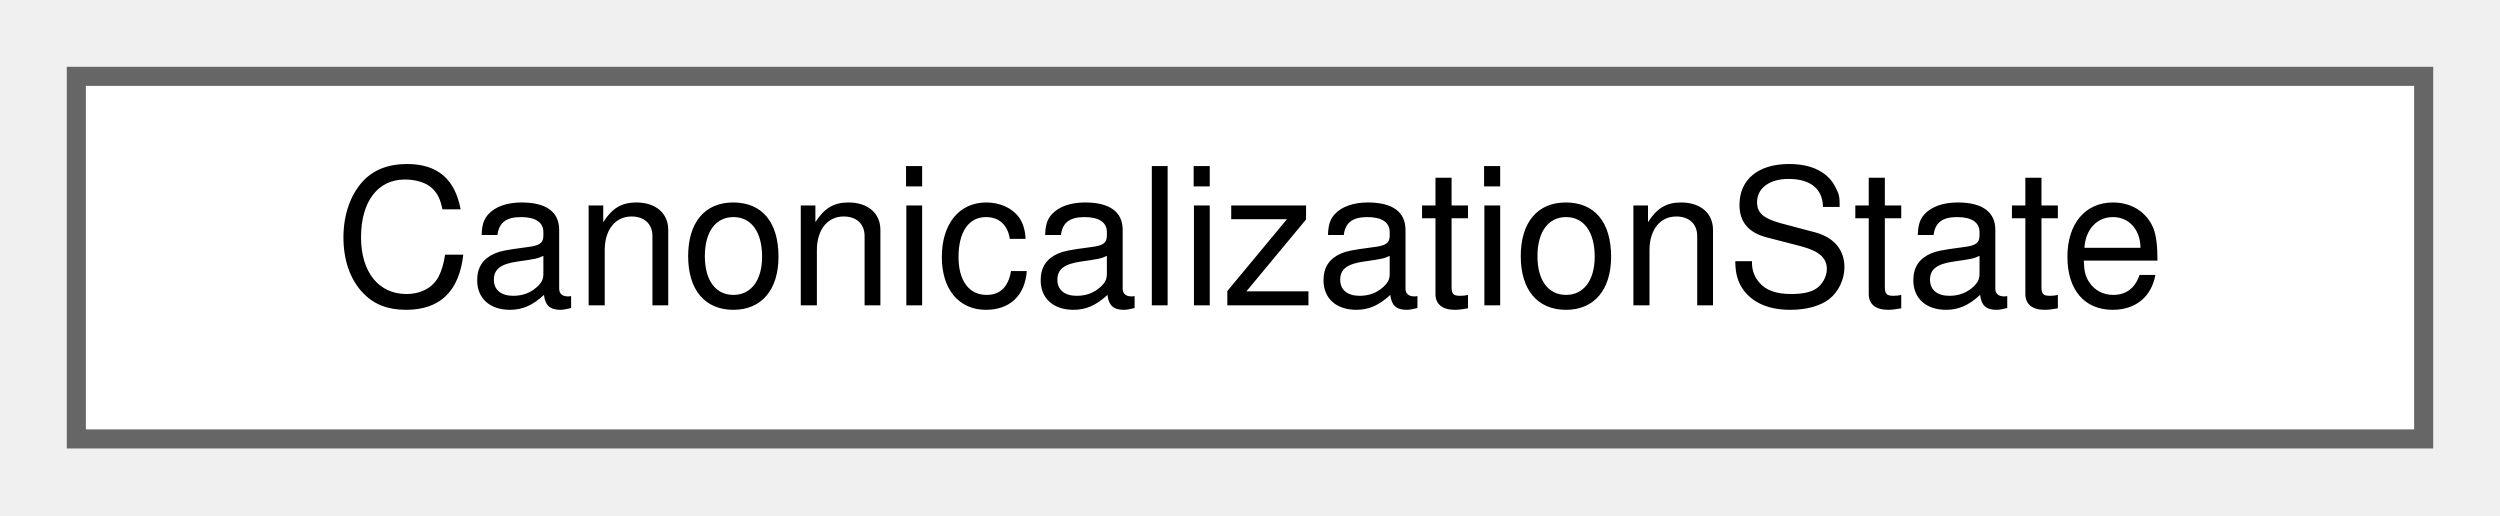
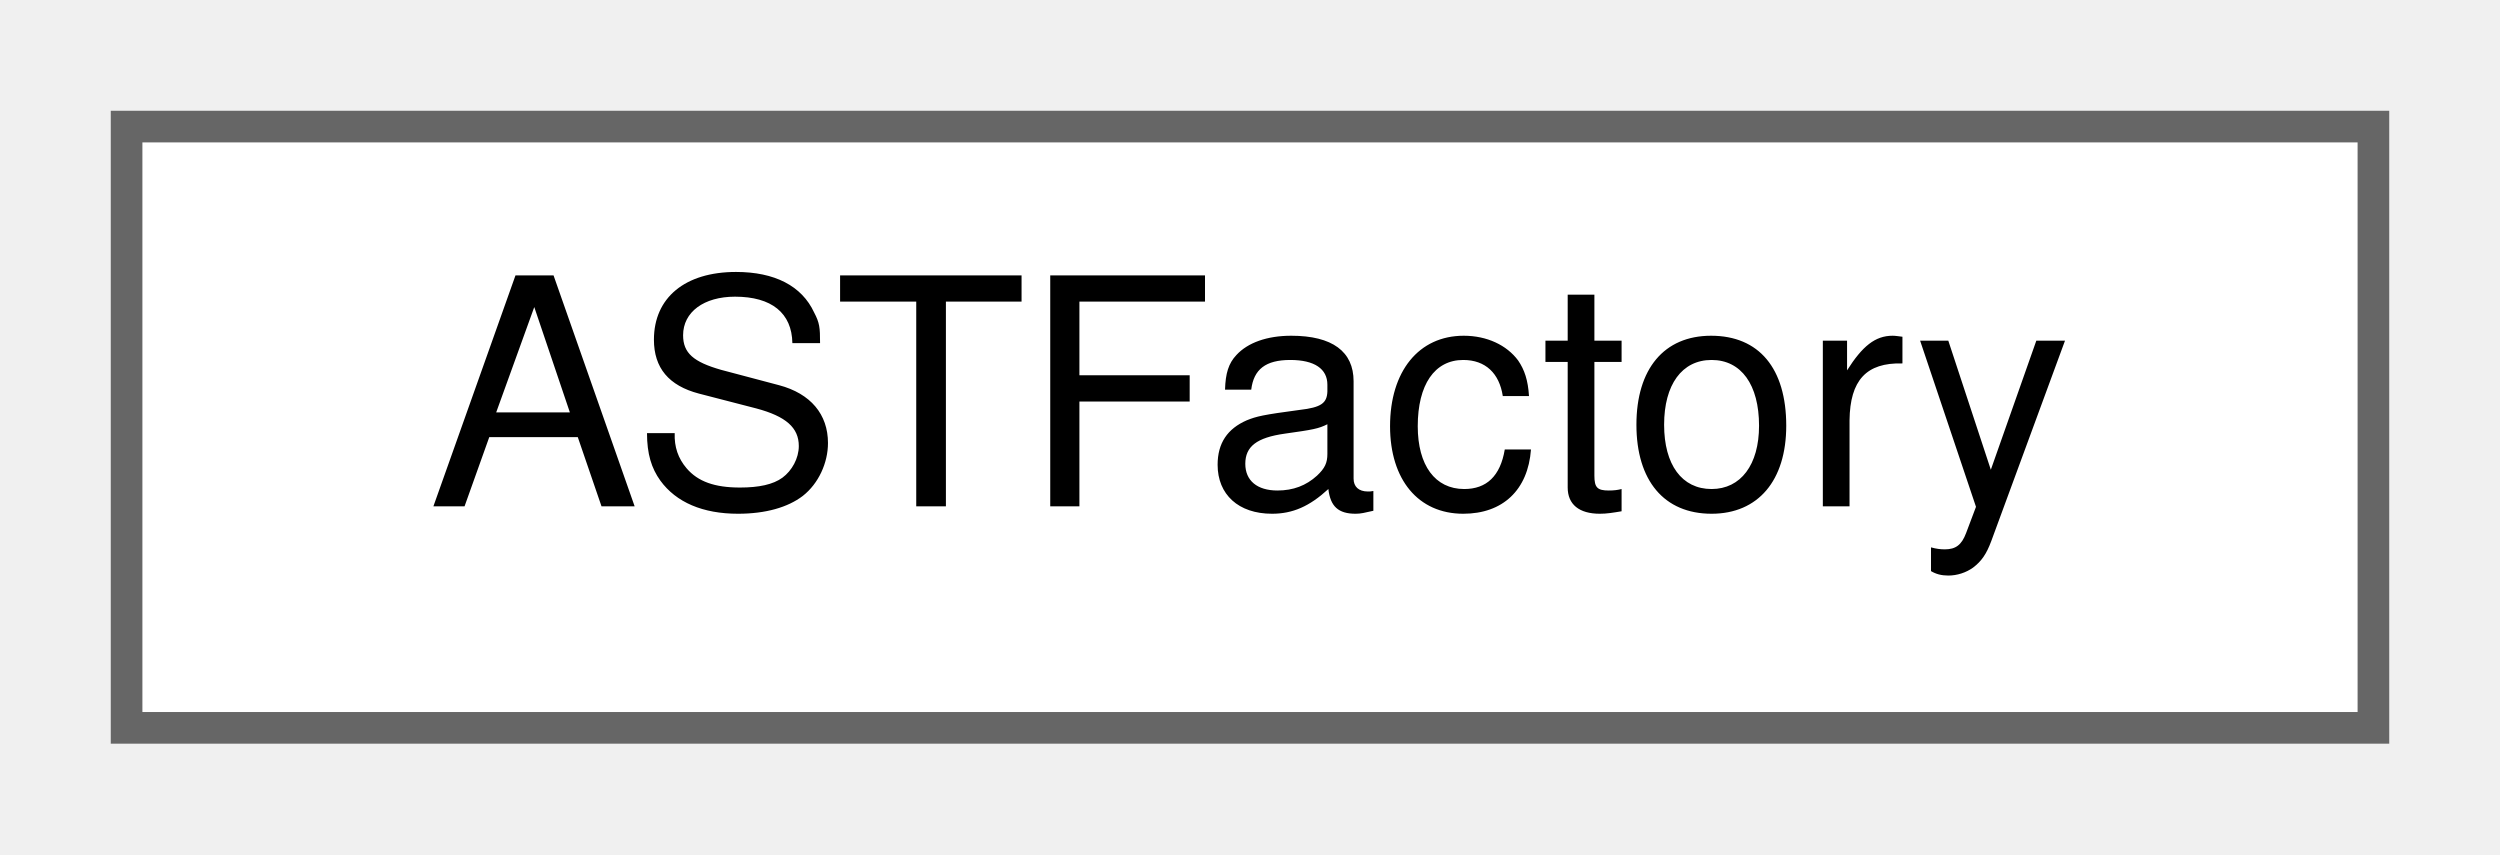
- <svg xmlns="http://www.w3.org/2000/svg" xmlns:xlink="http://www.w3.org/1999/xlink" width="131pt" height="27pt" viewBox="0.00 0.00 131.00 27.00">
+ <svg xmlns="http://www.w3.org/2000/svg" xmlns:xlink="http://www.w3.org/1999/xlink" width="79pt" height="27pt" viewBox="0.00 0.00 79.00 27.00">
  <g id="graph0" class="graph" transform="scale(1 1) rotate(0) translate(4 23)">
    <g id="Node000000" class="node">
      <g id="a_Node000000">
-         <a xlink:href="classfr_1_1inria_1_1corese_1_1core_1_1print_1_1rdfc10_1_1CanonicalizationState.html" target="_top" xlink:title="This class manages the state of canonicalization, particularly handling the associations between blan...">
-           <polygon fill="white" stroke="#666666" points="123,-19 0,-19 0,0 123,0 123,-19" />
-           <text text-anchor="middle" x="61.5" y="-7" font-family="Helvetica,sans-Serif" font-size="10.00">CanonicalizationState</text>
+         <a xlink:href="classfr_1_1inria_1_1corese_1_1core_1_1sparql_1_1triple_1_1parser_1_1ASTFactory.html" target="_top" xlink:title=" ">
+           <polygon fill="white" stroke="#666666" points="71,-19 0,-19 0,0 71,0 71,-19" />
+           <text text-anchor="middle" x="35.5" y="-7" font-family="Helvetica,sans-Serif" font-size="10.00">ASTFactory</text>
        </a>
      </g>
    </g>
  </g>
</svg>
